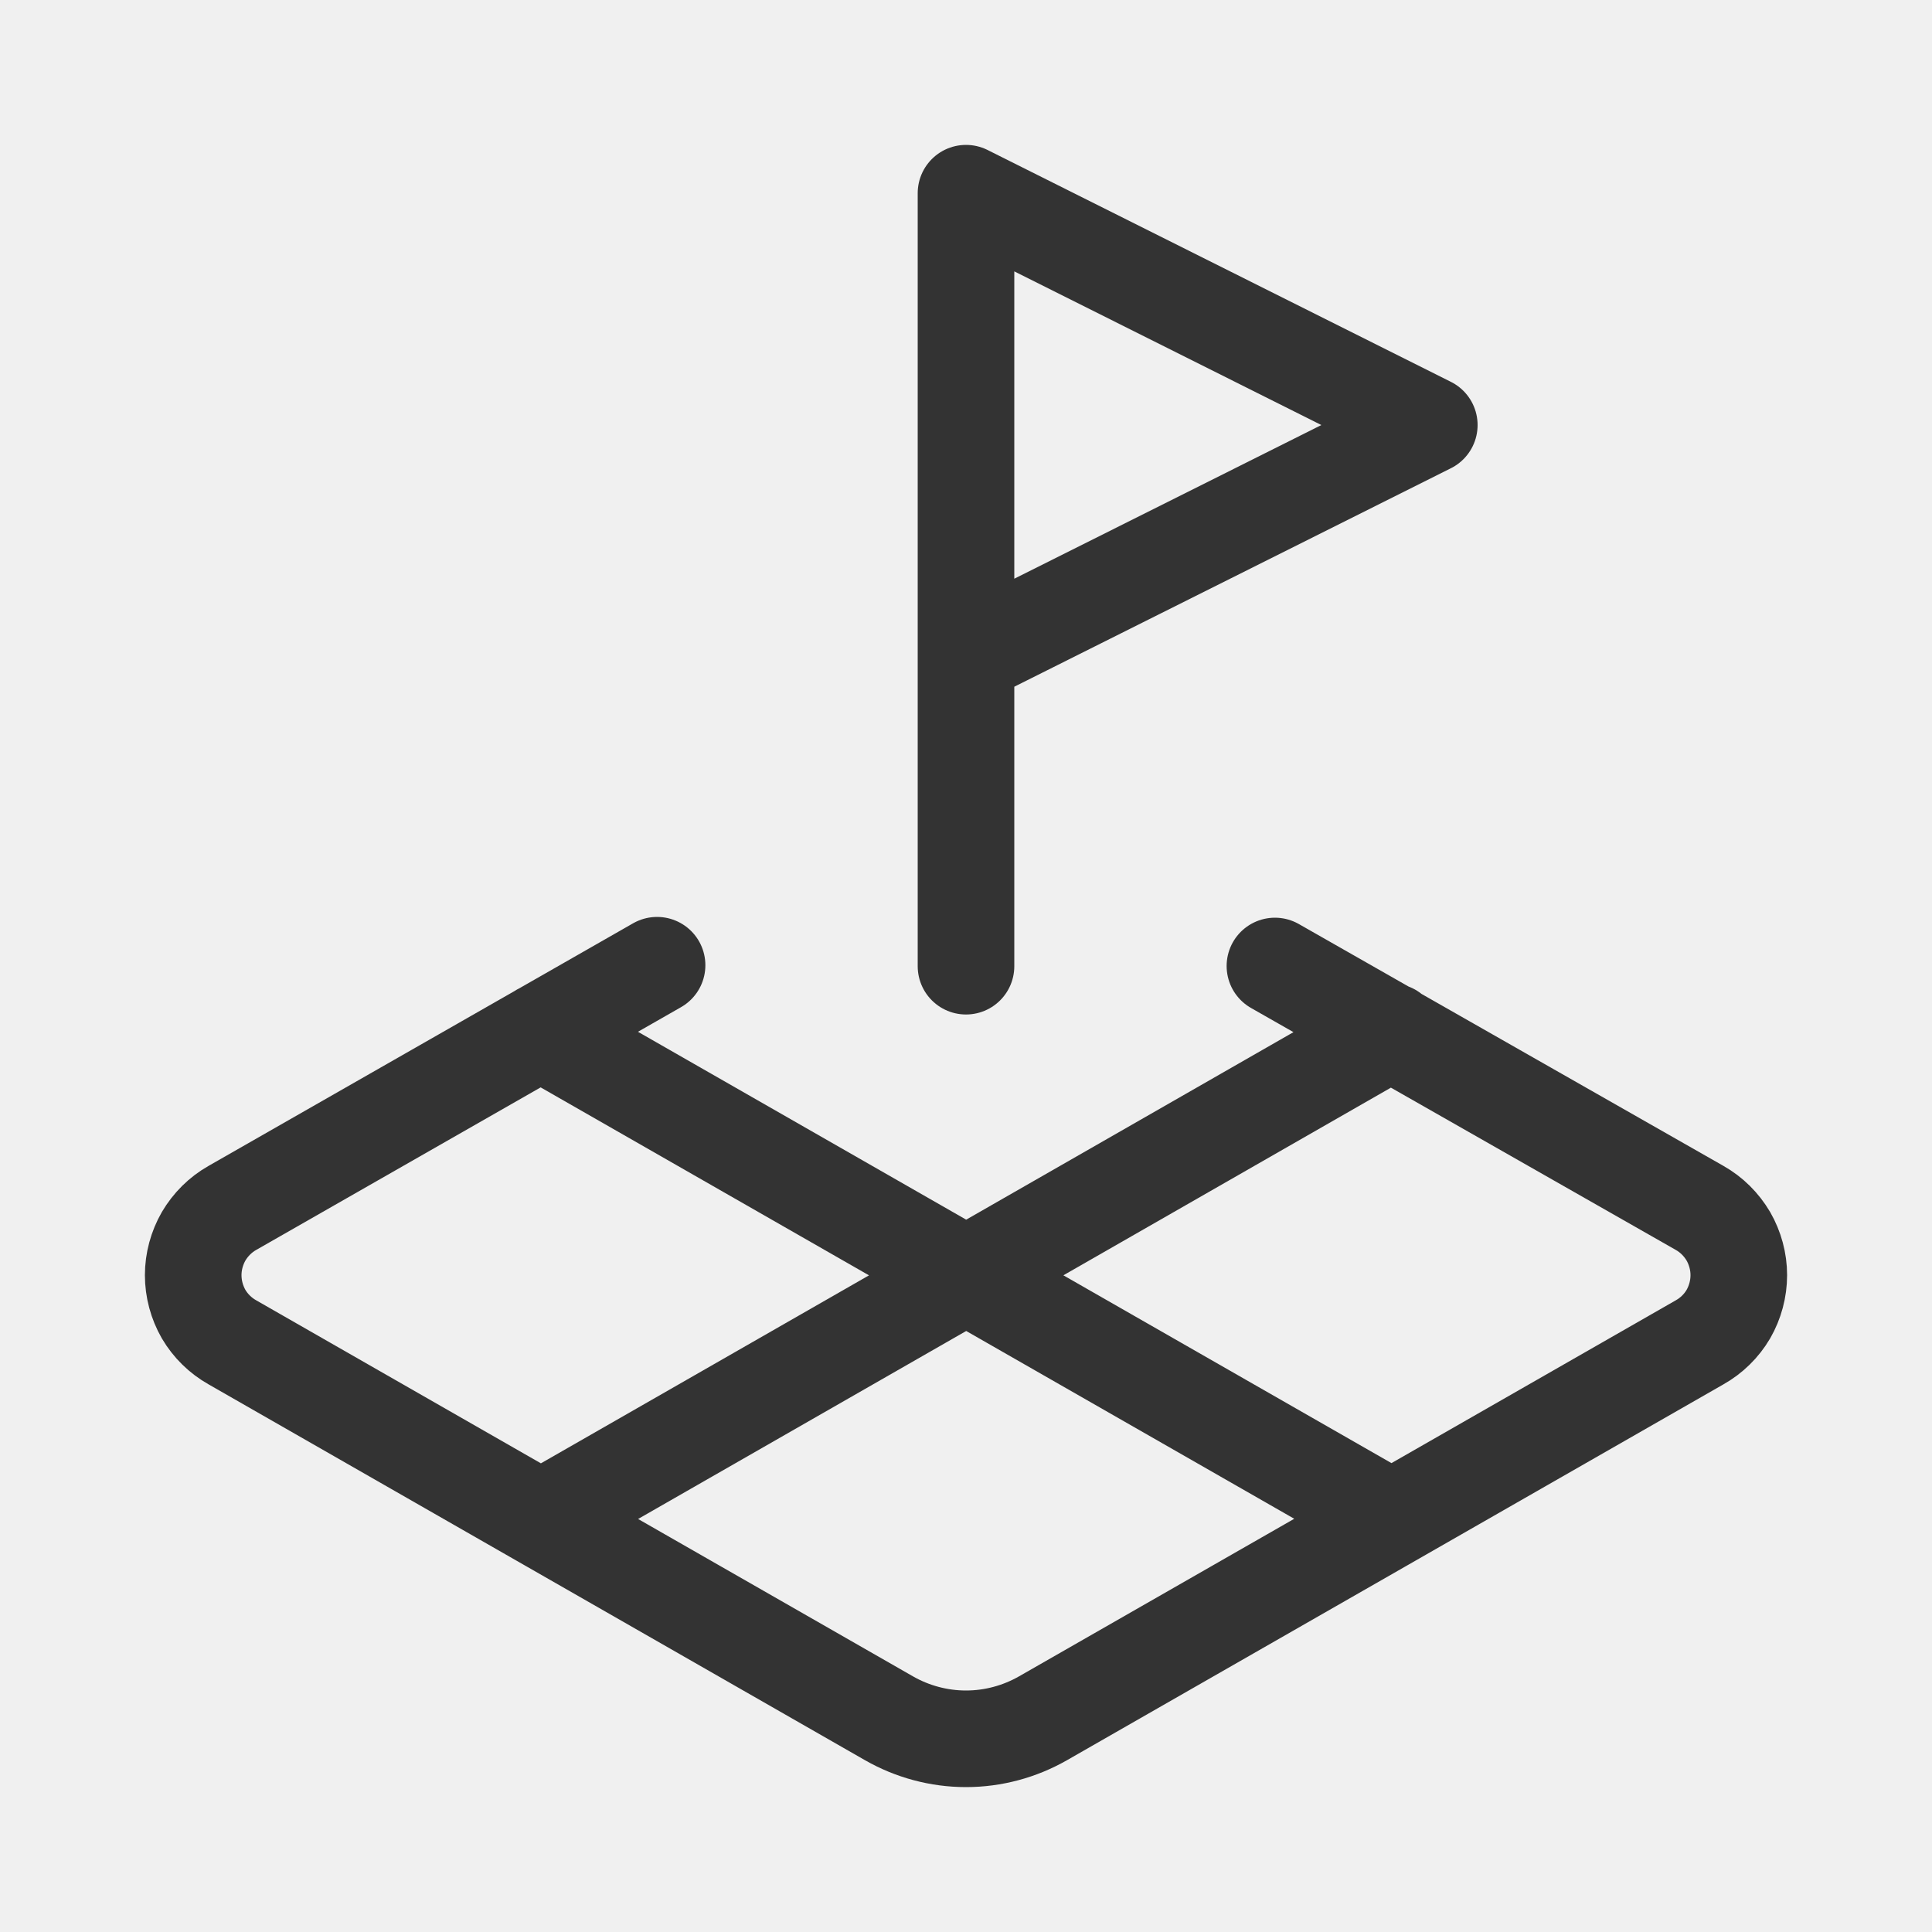
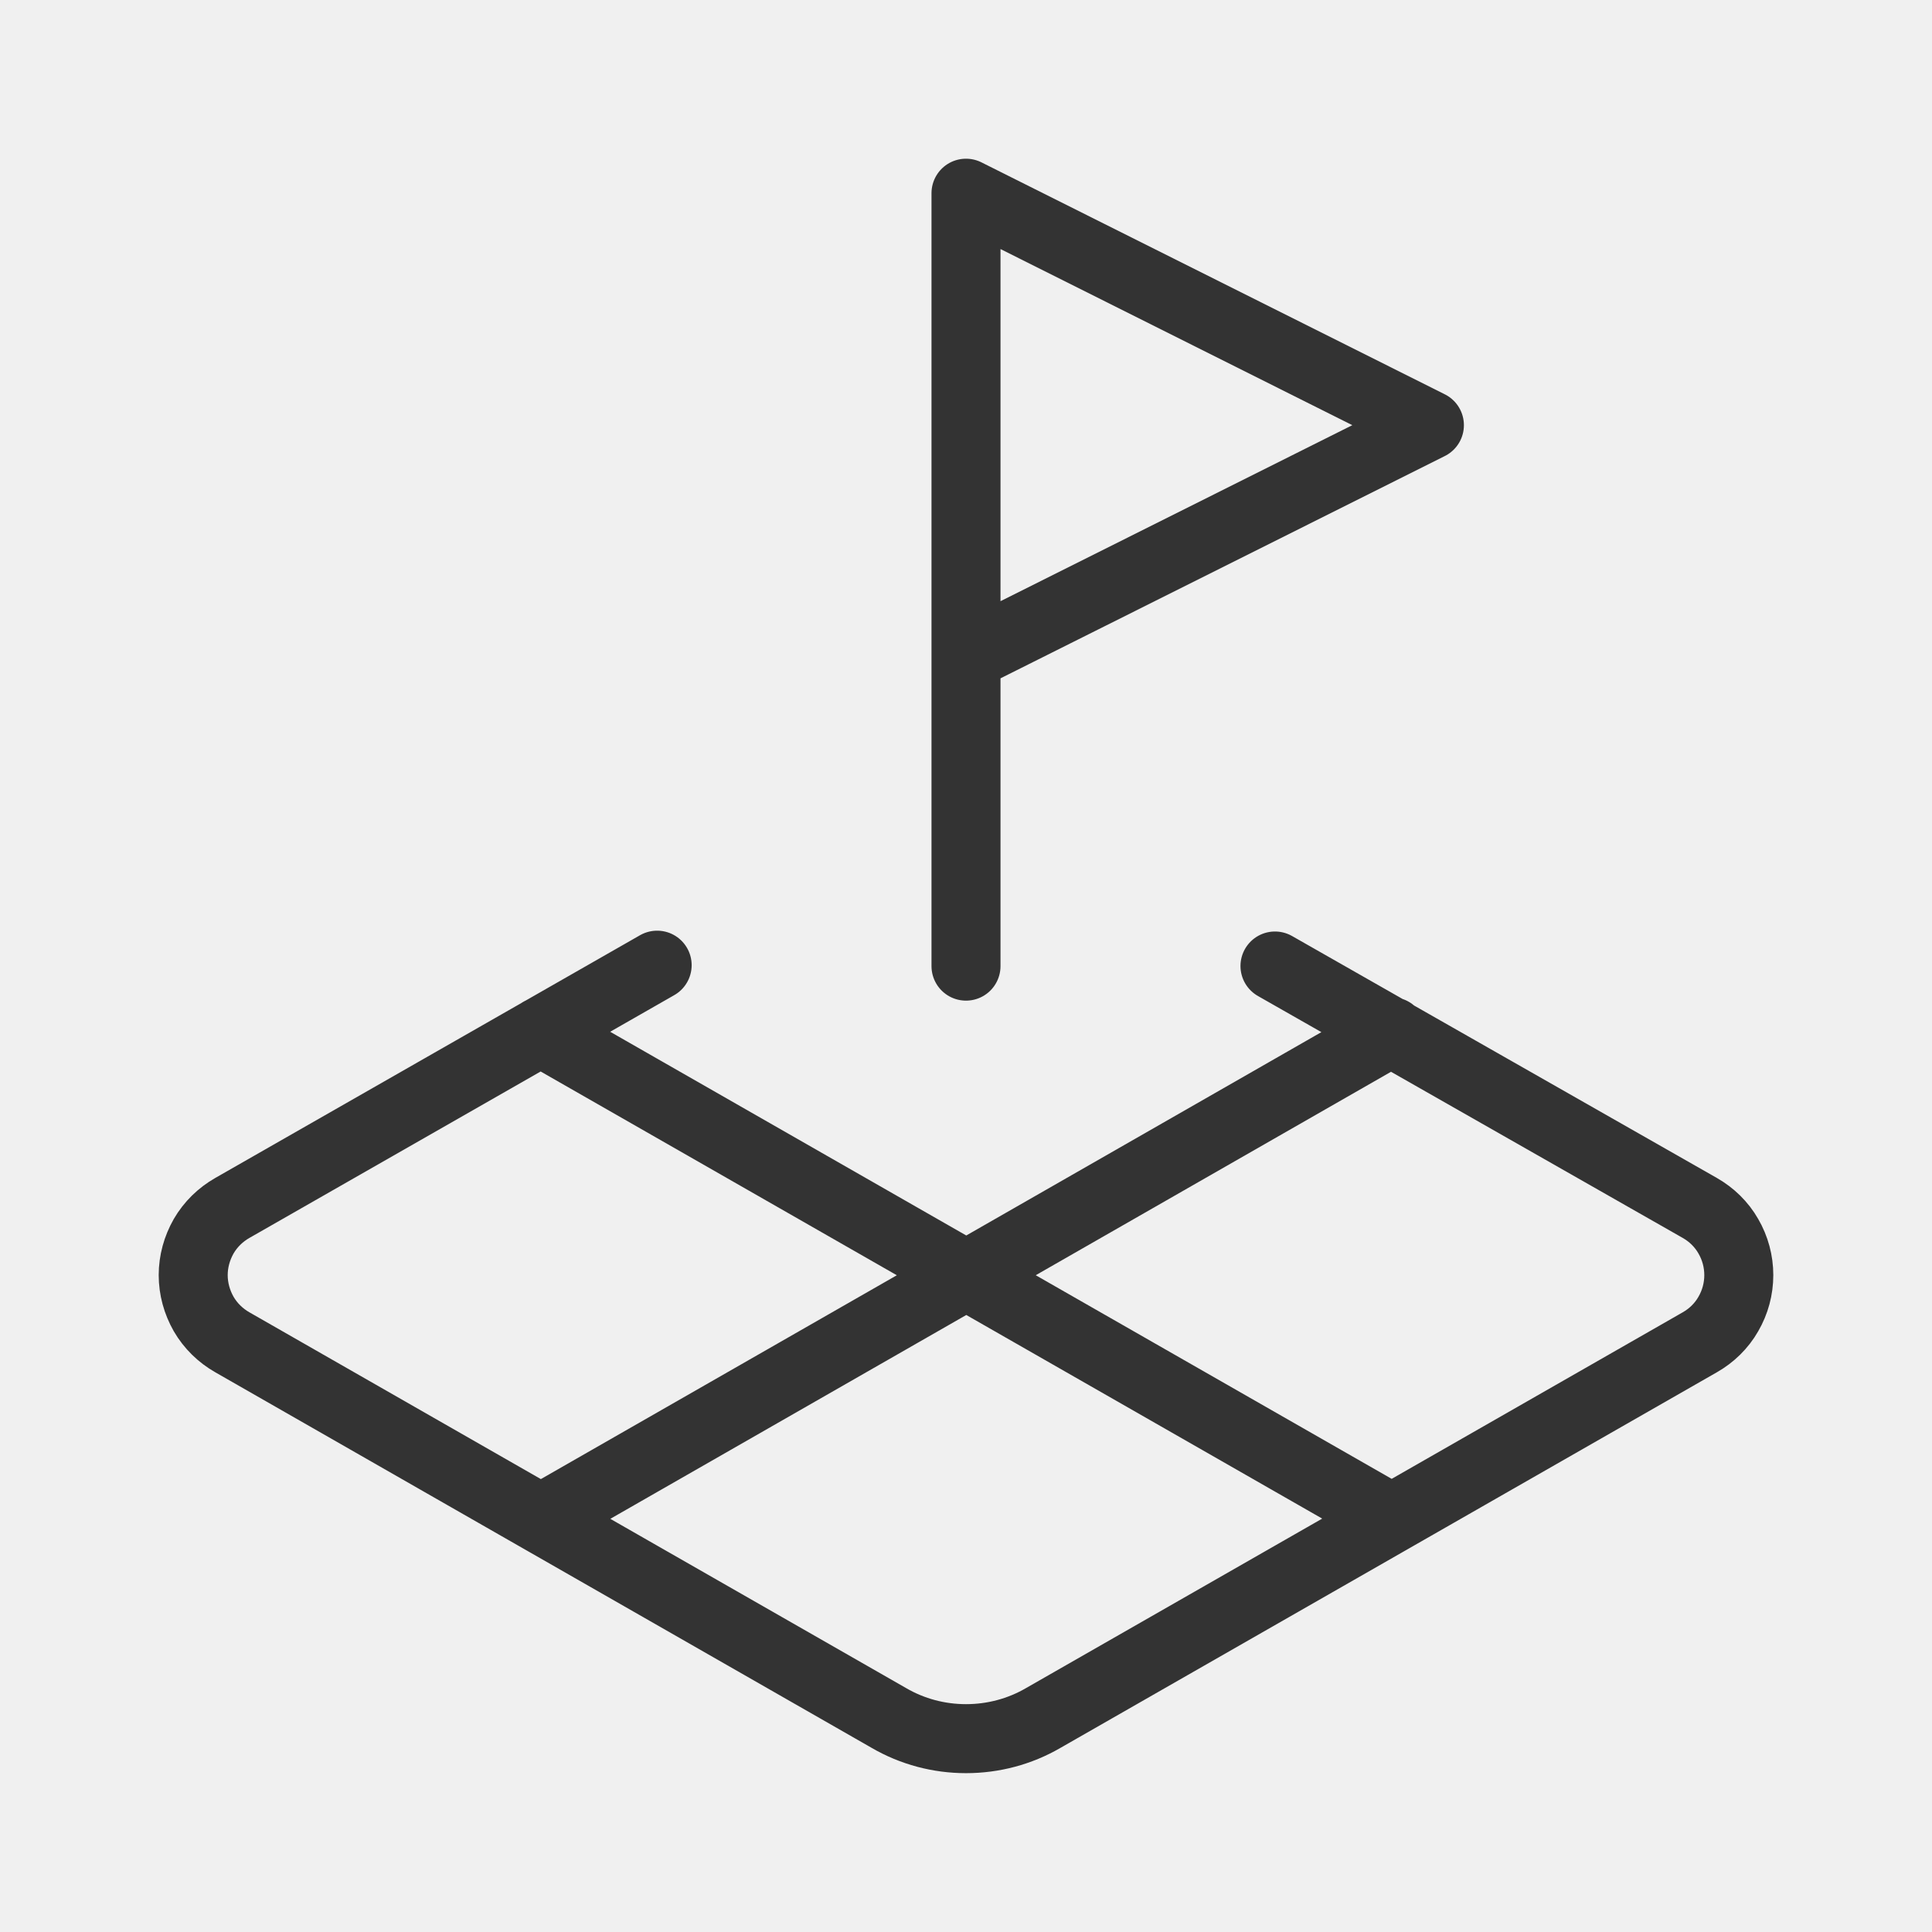
- <svg xmlns="http://www.w3.org/2000/svg" width="10" height="10" viewBox="0 0 10 10" fill="none">
-   <g clip-path="url(#clip0_5_12104)">
-     <path d="M5 3.4L7.398 2.2L5 1V5.001" stroke="#333333" stroke-width="0.5" stroke-linecap="round" stroke-linejoin="round" />
-     <path d="M3.401 4.996L1.203 6.252C1.141 6.287 1.09 6.338 1.054 6.399C1.019 6.46 1 6.53 1 6.6C1 6.671 1.019 6.741 1.054 6.802C1.09 6.863 1.141 6.913 1.203 6.948L4.6 8.893C4.722 8.963 4.86 9 5 9C5.14 9 5.278 8.963 5.4 8.893L8.797 6.948C8.859 6.913 8.91 6.863 8.946 6.802C8.981 6.741 9 6.671 9 6.6C9 6.53 8.981 6.46 8.946 6.399C8.91 6.338 8.859 6.287 8.797 6.252L6.599 5M2.798 5.34L7.202 7.861M7.202 5.34L2.802 7.861" stroke="#333333" stroke-width="0.5" stroke-linecap="round" stroke-linejoin="round" />
-   </g>
-   <defs>
-     <clipPath id="clip0_5_12104">
-       <rect width="10" height="10" fill="white" />
-     </clipPath>
-   </defs>
+ <svg xmlns="http://www.w3.org/2000/svg" width="14" height="14" viewBox="0 0 14 14" fill="none">
+   <path d="M7 4.761L10.358 3.081L7 1.4V7.001" stroke="#333333" stroke-width="0.5" stroke-linecap="round" stroke-linejoin="round" />
+   <path d="M4.762 6.994L1.684 8.753C1.598 8.802 1.526 8.872 1.476 8.958C1.427 9.044 1.4 9.141 1.4 9.24C1.4 9.339 1.427 9.436 1.476 9.522C1.526 9.608 1.598 9.678 1.684 9.727L6.441 12.449C6.611 12.548 6.804 12.599 7 12.599C7.197 12.599 7.39 12.548 7.56 12.449L12.317 9.727C12.403 9.678 12.475 9.608 12.524 9.522C12.574 9.436 12.6 9.339 12.6 9.24C12.6 9.141 12.574 9.044 12.524 8.958C12.475 8.872 12.403 8.802 12.317 8.753L9.239 7M3.917 7.476L10.084 11.004M10.084 7.476L3.923 11.004" stroke="#333333" stroke-width="0.5" stroke-linecap="round" stroke-linejoin="round" />
</svg>
